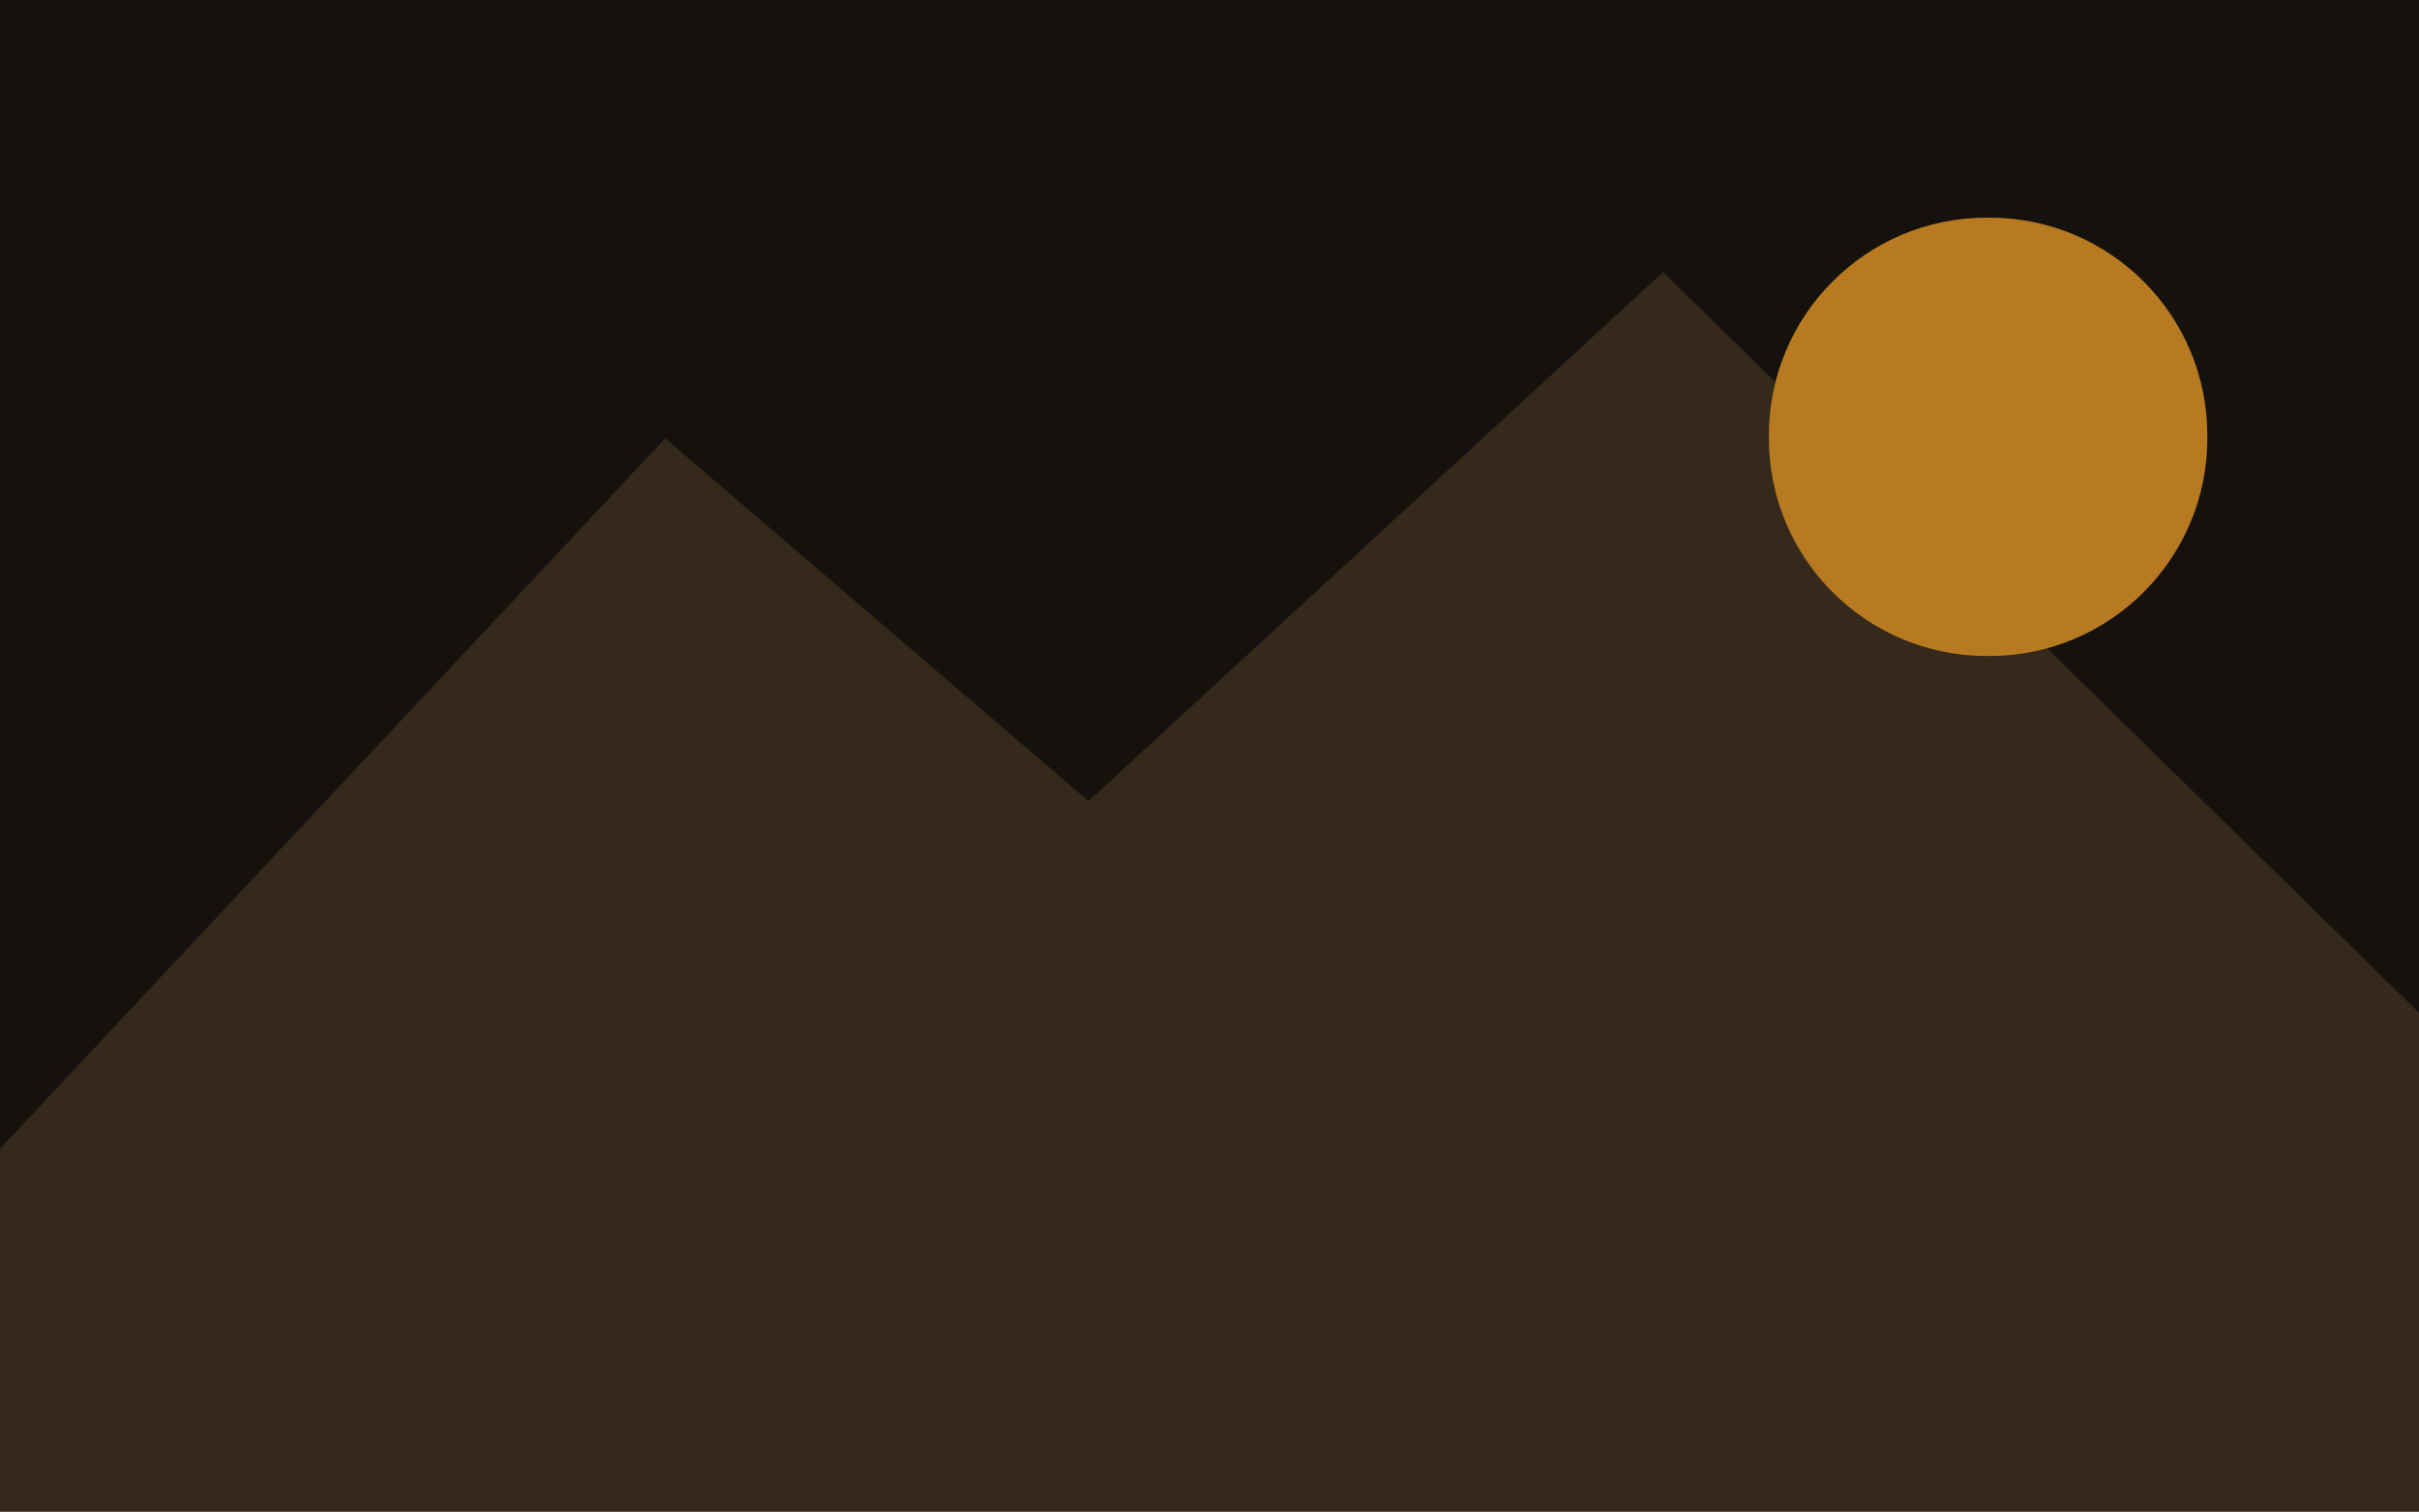
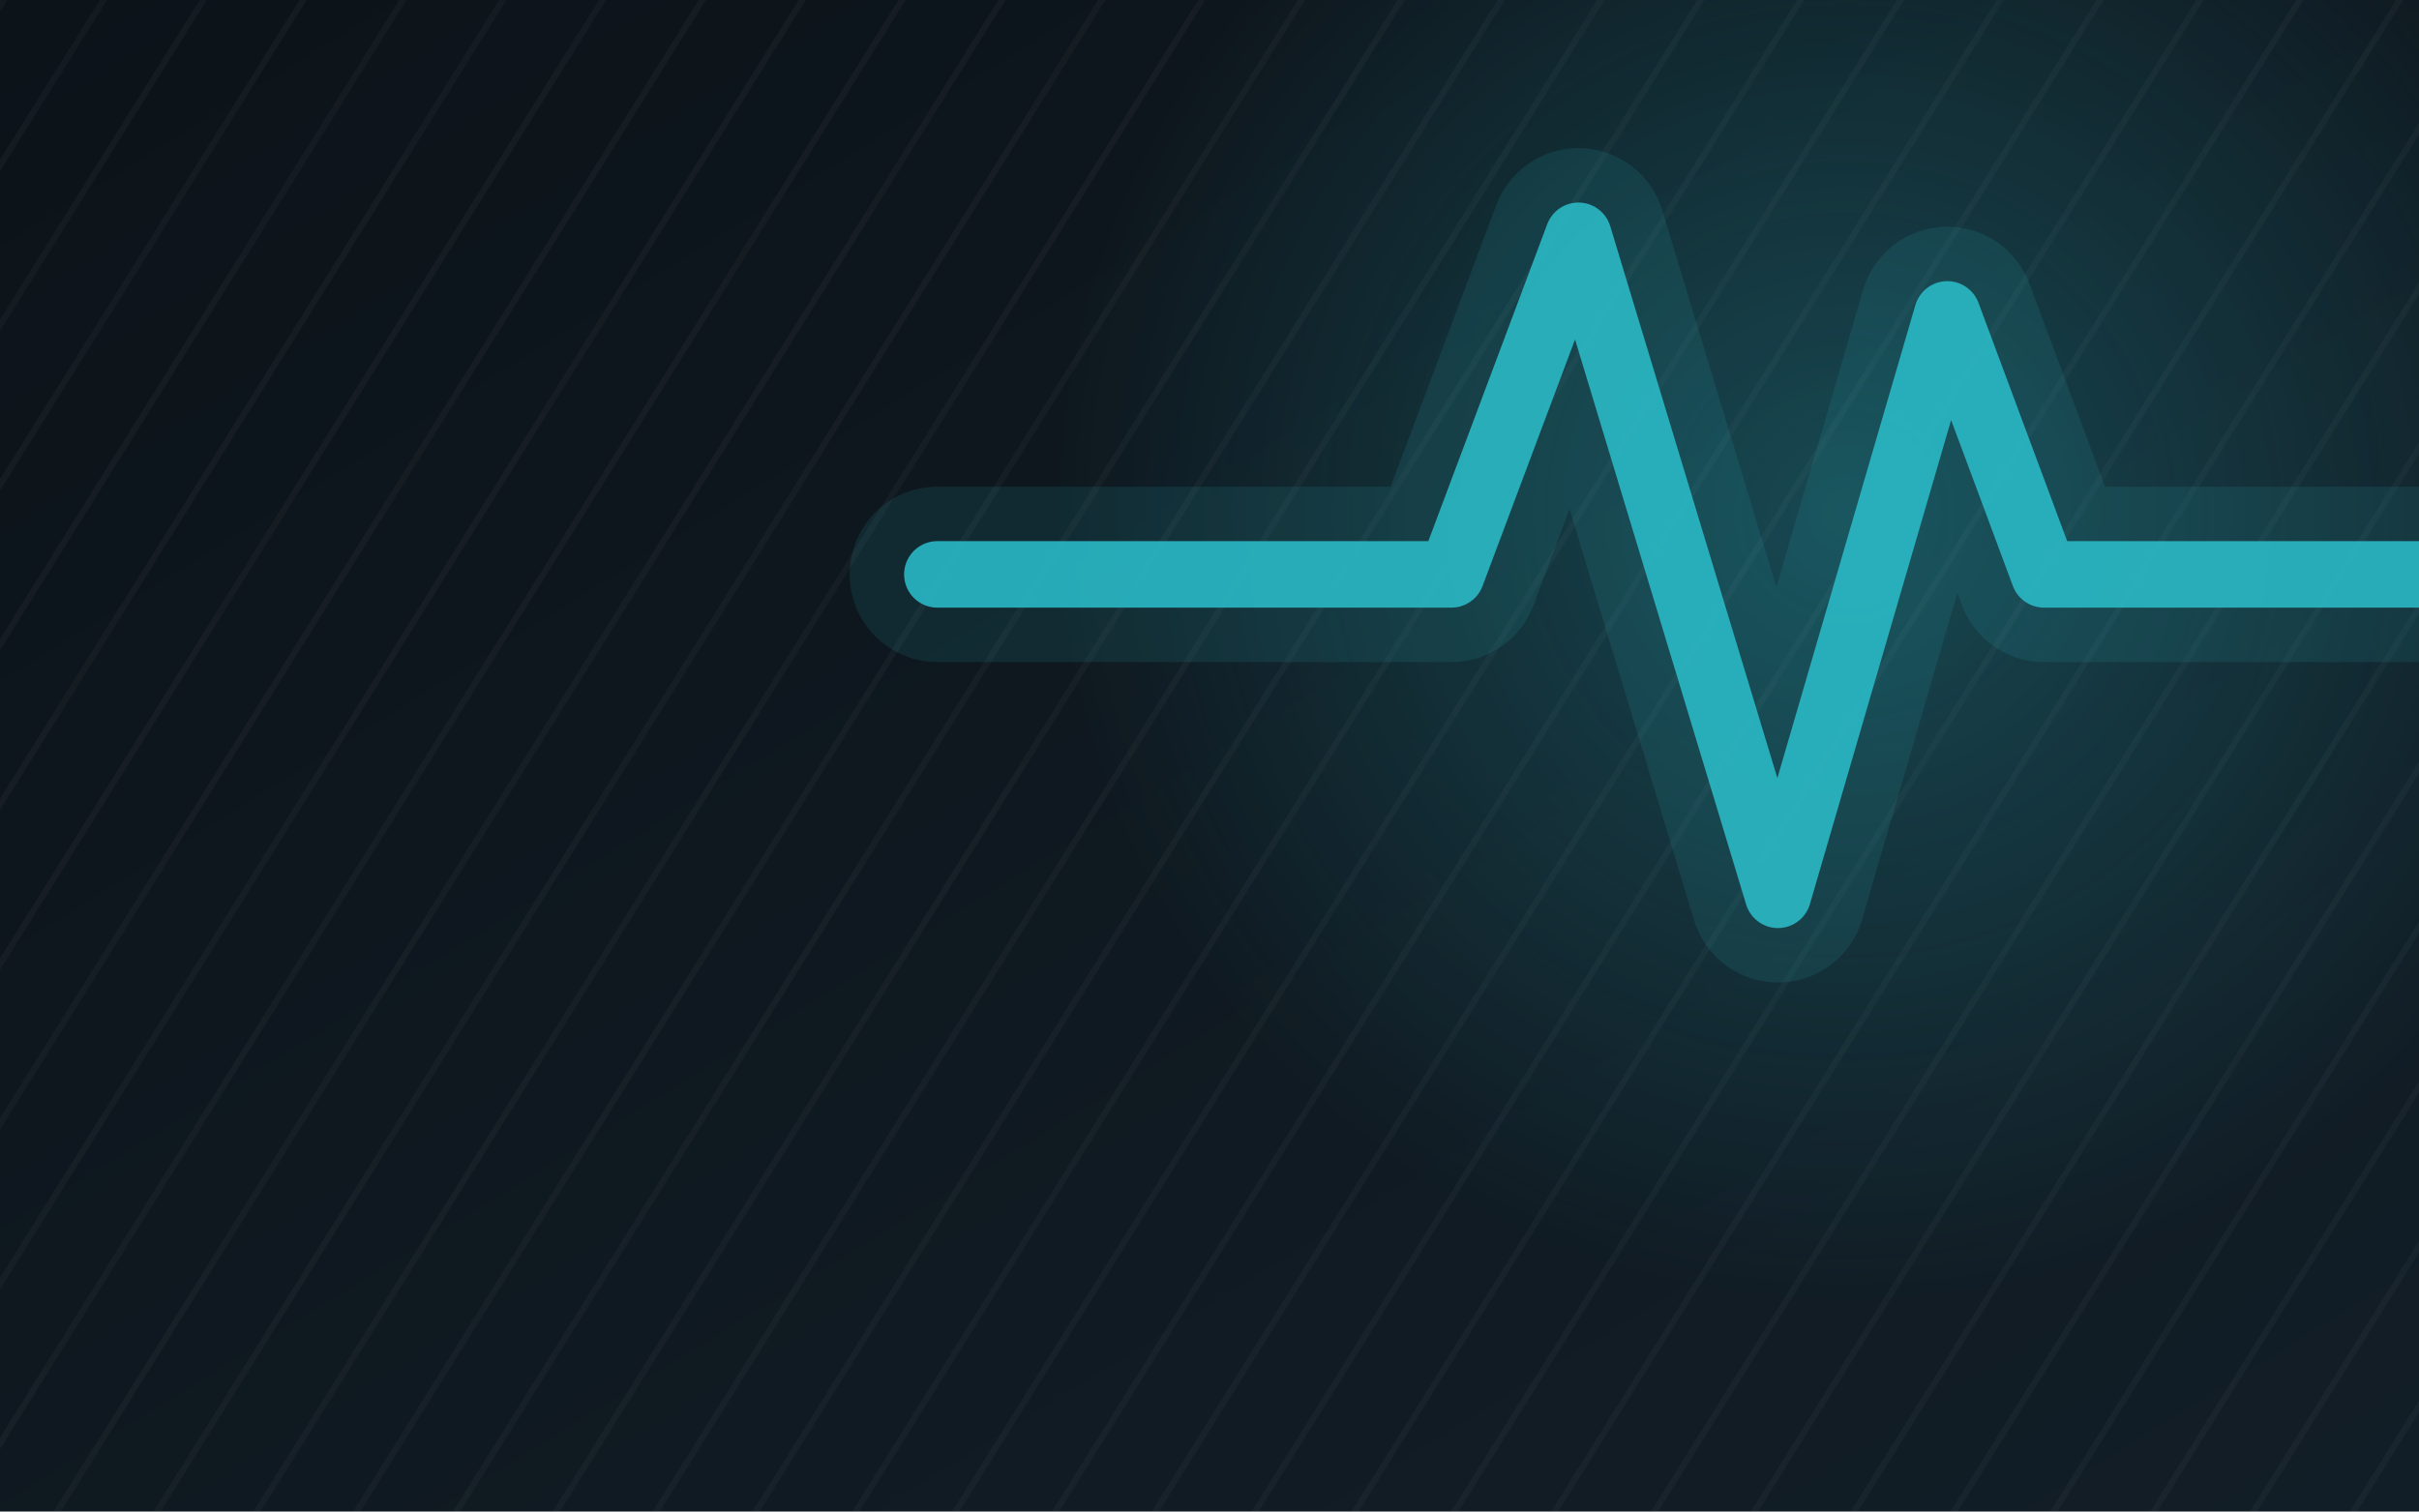
<svg xmlns="http://www.w3.org/2000/svg" viewBox="0 0 800 500" role="img" aria-labelledby="title desc">
-   <rect width="800" height="500" fill="#15120d" />
-   <path d="M0 380 220 145l140 120L550 90l250 245v165H0Z" fill="#34291b" />
-   <rect x="585" y="72" width="145" height="145" rx="72" fill="#b77a21" />
+   <defs>
+     <linearGradient id="fondo" x1="0" y1="0" x2="1" y2="1">
+       <stop offset="0" stop-color="#0c1319" />
+       <stop offset="1" stop-color="#121e27" />
+     </linearGradient>
+     <radialGradient id="luz" cx="0.5" cy="0.5" r="0.5">
+       <stop offset="0" stop-color="#2bb8c6" stop-opacity=".30" />
+       <stop offset="1" stop-color="#2bb8c6" stop-opacity="0" />
+     </radialGradient>
+     <pattern id="rayas" width="28" height="28" patternUnits="userSpaceOnUse" patternTransform="rotate(32)">
+       <rect width="2" height="28" fill="#fff" fill-opacity=".035" />
+     </pattern>
+   </defs>
+   <rect width="800" height="500" fill="url(#fondo)" />
+   <rect width="800" height="500" fill="url(#rayas)" />
+   <circle cx="610" cy="170" r="260" fill="url(#luz)" />
+   <g transform="translate(610 170)" fill="#2bb8c6" stroke="#2bb8c6">
+     <path d="M-300 20H-130L-88 -92L-22 126L34 -66L66 20H300" fill="none" stroke-width="22" stroke-linecap="round" stroke-linejoin="round" stroke-opacity=".9" />
+     <path d="M-300 20H-130L-88 -92L-22 126L34 -66L66 20H300" fill="none" stroke-width="58" stroke-linecap="round" stroke-linejoin="round" stroke-opacity=".12" />
+   </g>
</svg>
